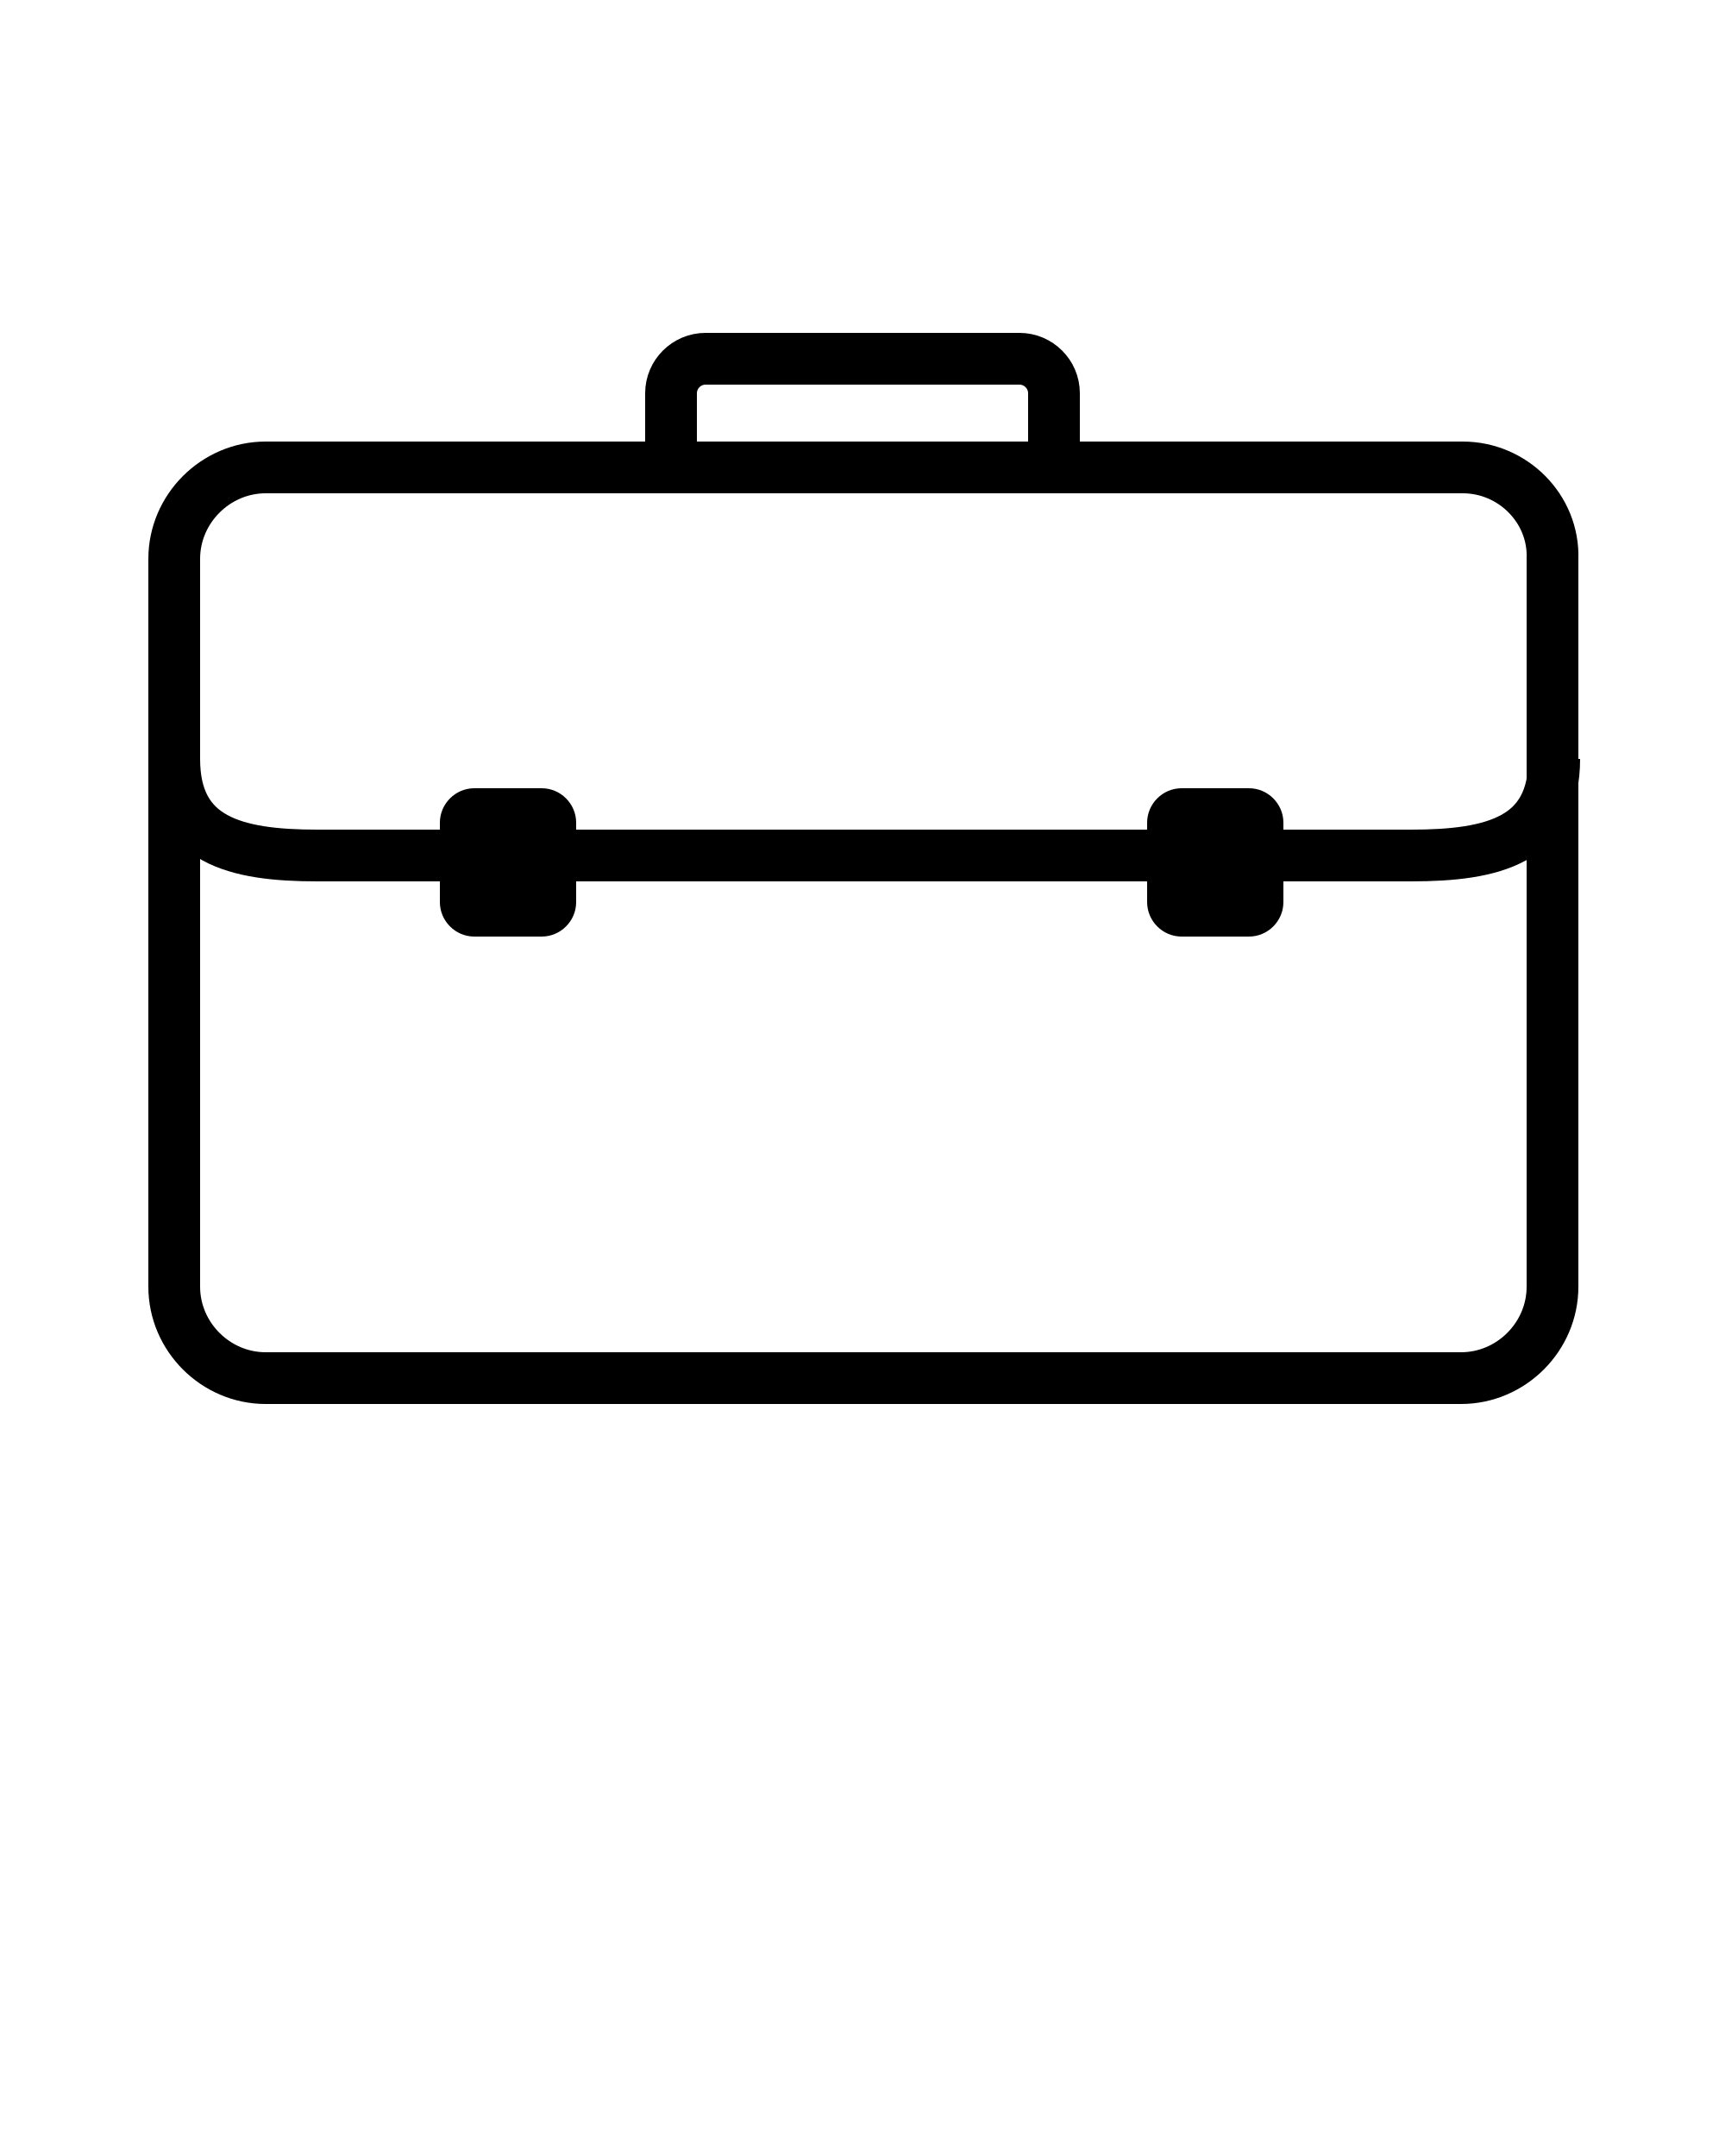
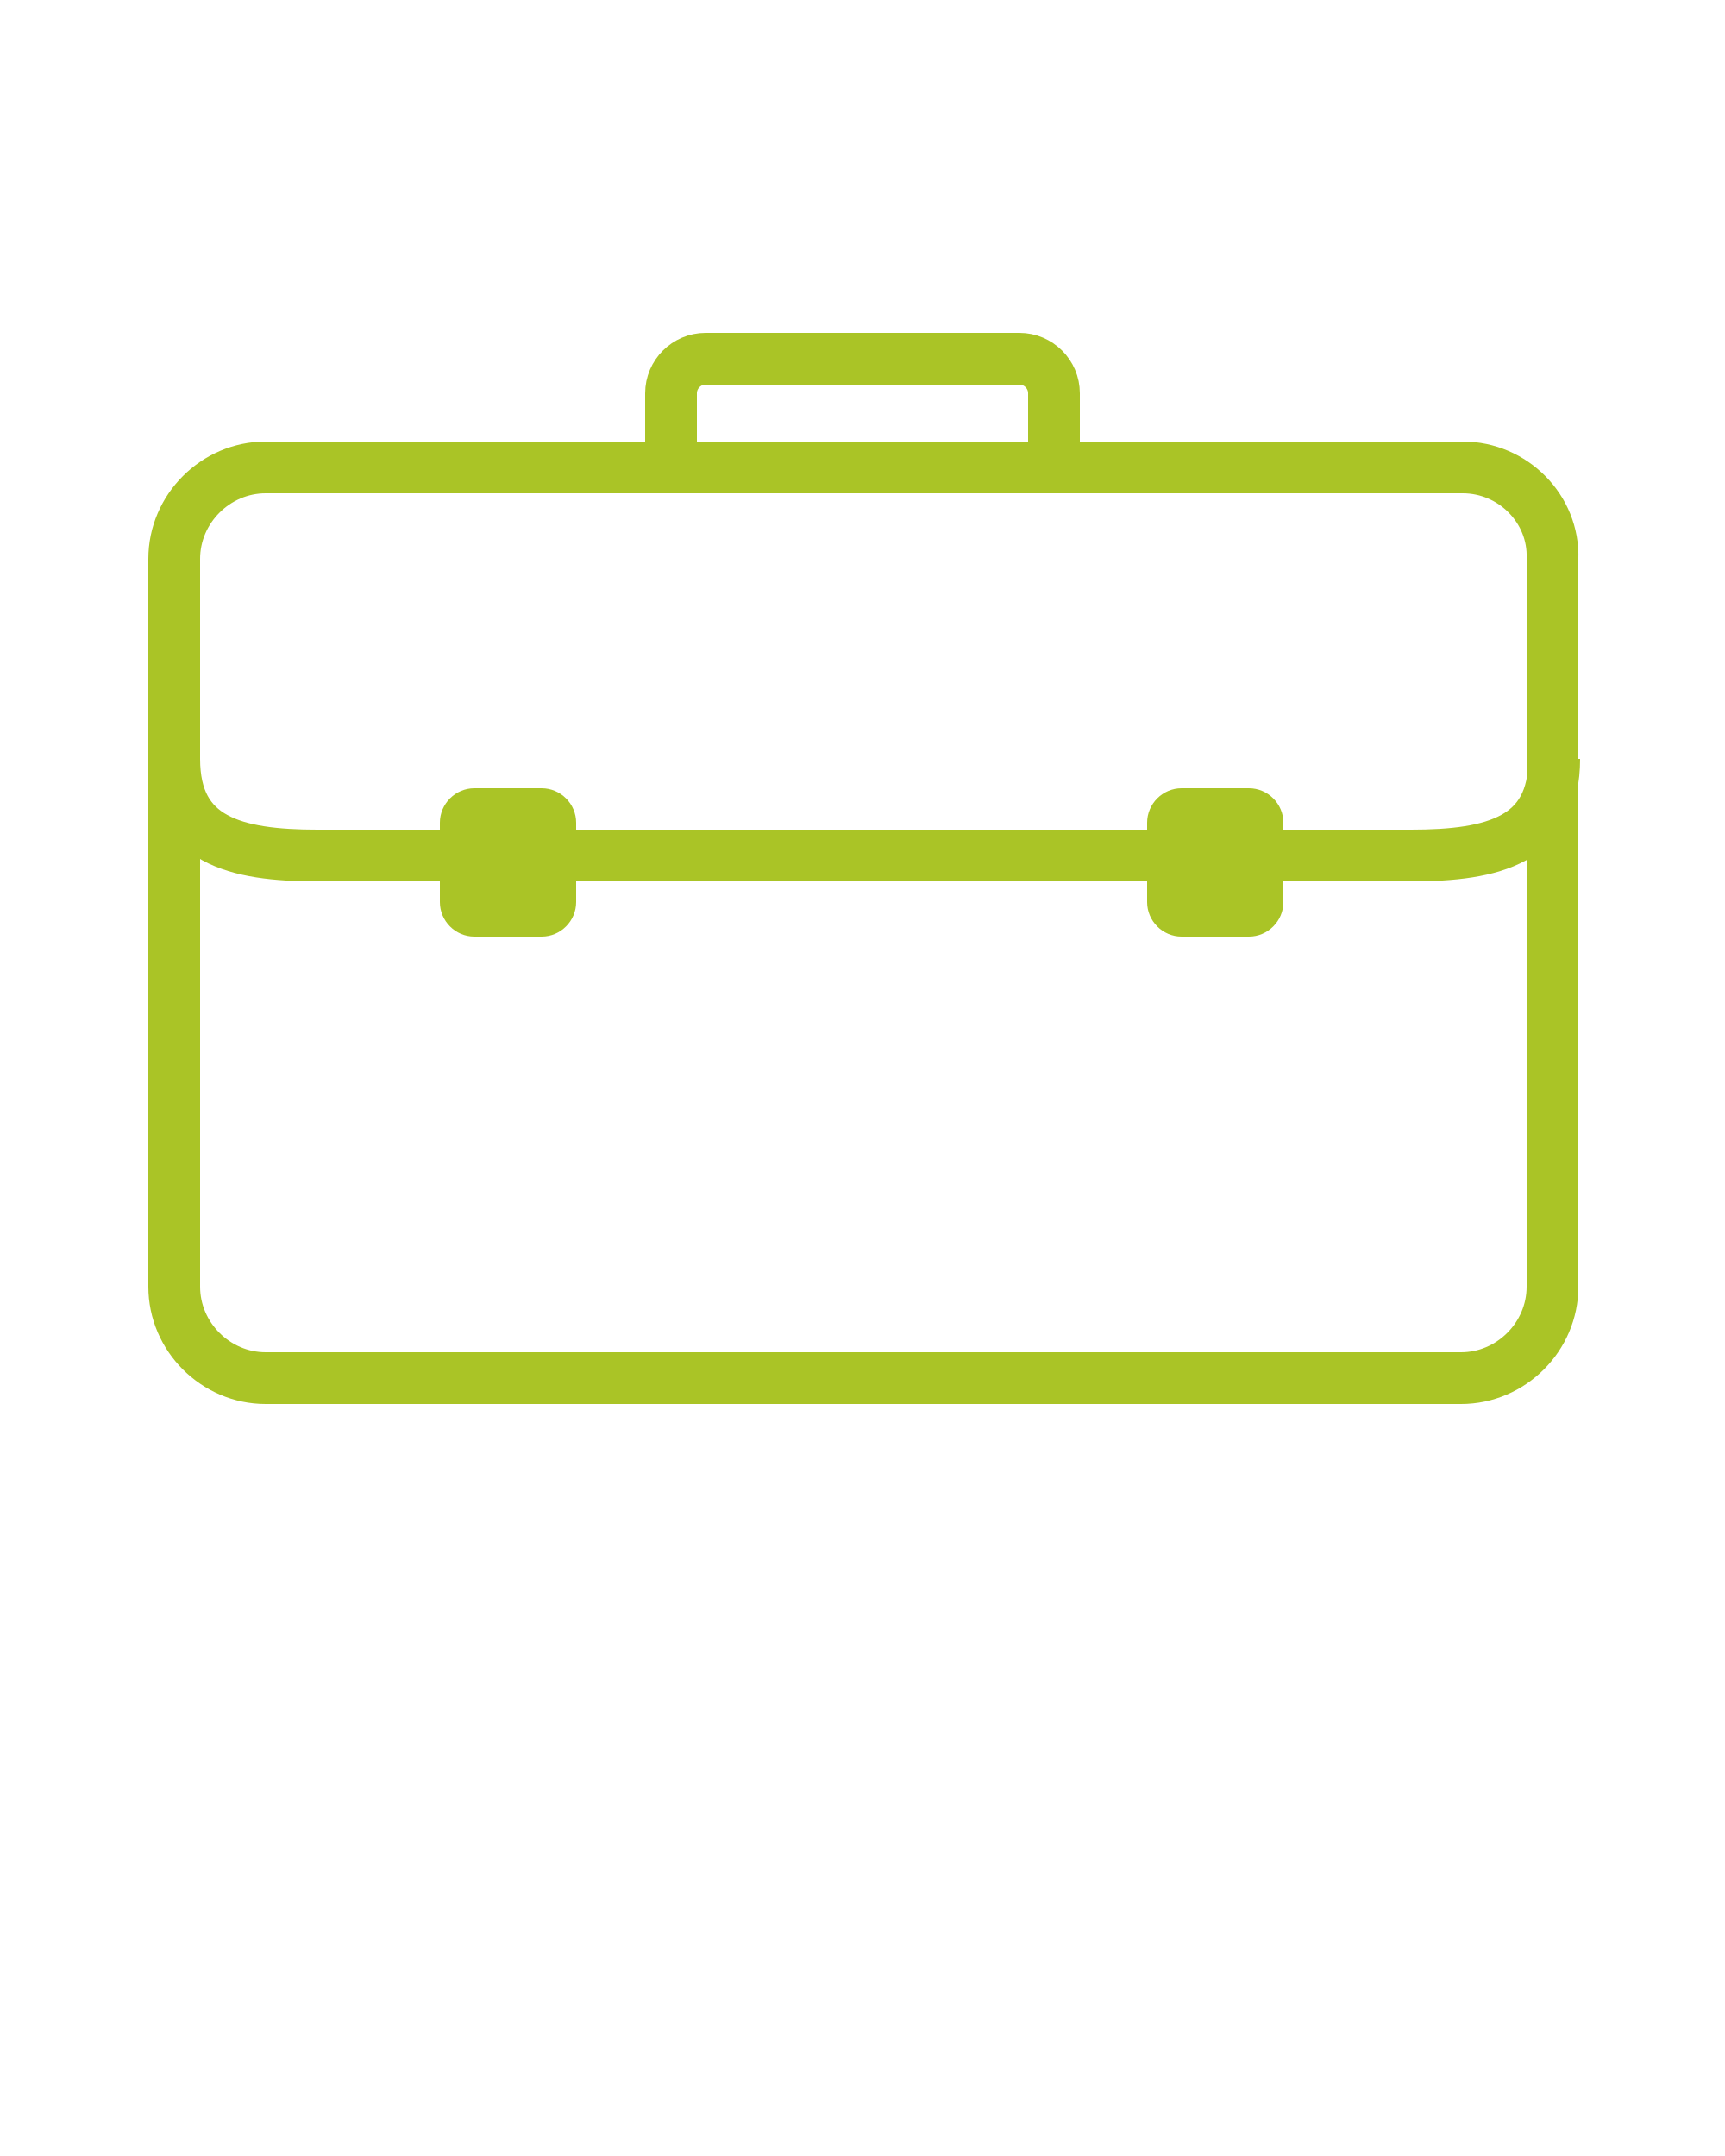
<svg xmlns="http://www.w3.org/2000/svg" version="1.1" id="Layer_1" x="0px" y="0px" viewBox="0 0 100 125" style="enable-background:new 0 0 100 125;" xml:space="preserve">
  <style type="text/css">
- 	.st0{fill:none;stroke:#000000;stroke-width:3;stroke-miterlimit:10;}
- 	.st1{fill:none;stroke:#000000;stroke-width:3;stroke-linejoin:round;stroke-miterlimit:10;}
+ 	.st0{fill:none;stroke:#aac426;stroke-width:3;stroke-miterlimit:10;}
+ 	.st1{fill:none;stroke:#aac426;stroke-width:3;stroke-linejoin:round;stroke-miterlimit:10;}
</style>
  <path class="st0" d="M38.7,27.1H15.4c-2.9,0-5.3,2.4-5.3,5.3v13.2v29c0,2.9,2.4,5.3,5.3,5.3h69.3c2.9,0,5.3-2.4,5.3-5.3v-29V32.4  c0.1-2.9-2.3-5.3-5.2-5.3H61.5H38.7z" />
  <g>
    <g>
-       <path d="M31.4,54.3h-3.9c-1.1,0-2-0.9-2-2v-4.6c0-1.1,0.9-2,2-2h3.9c1.1,0,2,0.9,2,2v4.6C33.4,53.4,32.5,54.3,31.4,54.3z" />
+       <path fill="#aac426" d="M31.4,54.3h-3.9c-1.1,0-2-0.9-2-2v-4.6c0-1.1,0.9-2,2-2h3.9c1.1,0,2,0.9,2,2v4.6C33.4,53.4,32.5,54.3,31.4,54.3z" />
    </g>
    <g>
-       <path d="M72.4,54.3h-3.9c-1.1,0-2-0.9-2-2v-4.6c0-1.1,0.9-2,2-2h3.9c1.1,0,2,0.9,2,2v4.6C74.4,53.4,73.5,54.3,72.4,54.3z" />
+       <path fill="#aac426" d="M72.4,54.3h-3.9c-1.1,0-2-0.9-2-2v-4.6c0-1.1,0.9-2,2-2h3.9c1.1,0,2,0.9,2,2v4.6C74.4,53.4,73.5,54.3,72.4,54.3z" />
    </g>
  </g>
  <path class="st0" d="M38.9,26.8v-4c0-1.1,0.9-2,2-2h18.2c1.1,0,2,0.9,2,2v4" />
  <path class="st1" d="M10.1,44L10.1,44c0,4.7,3.5,5.6,8.3,5.6h31.7h31.7c4.8,0,8.3-0.9,8.3-5.6v0" />
</svg>
